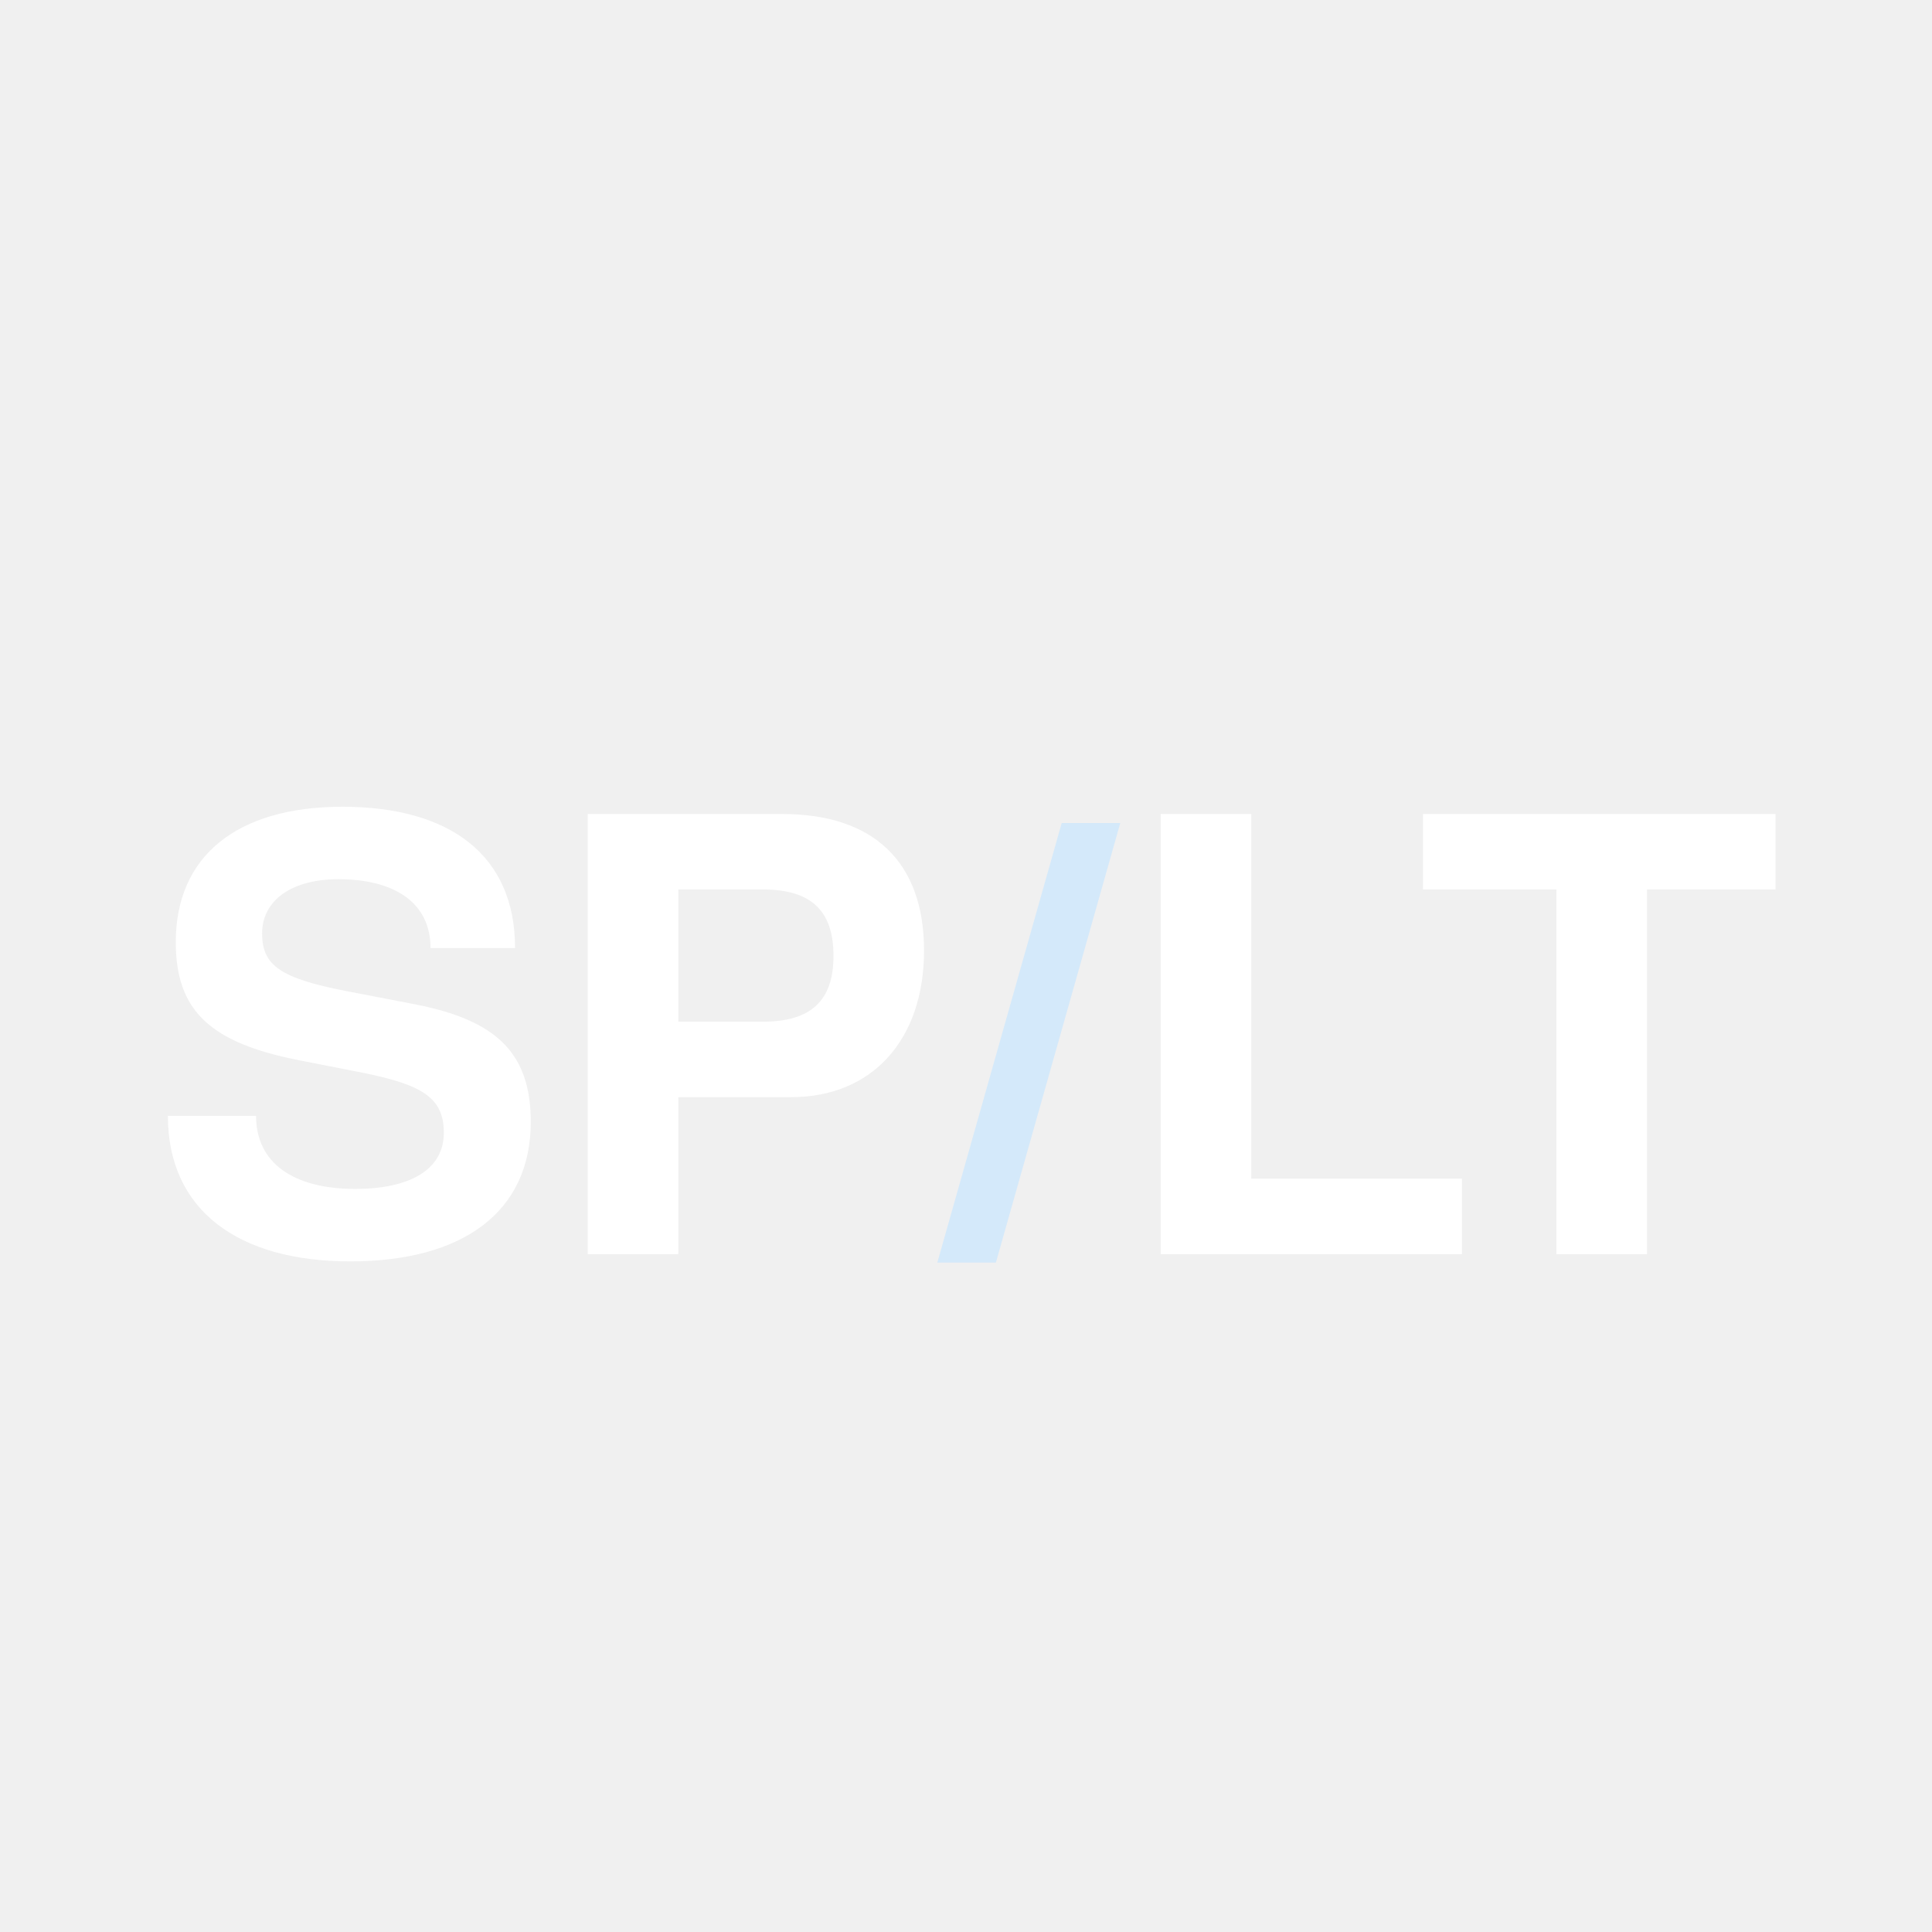
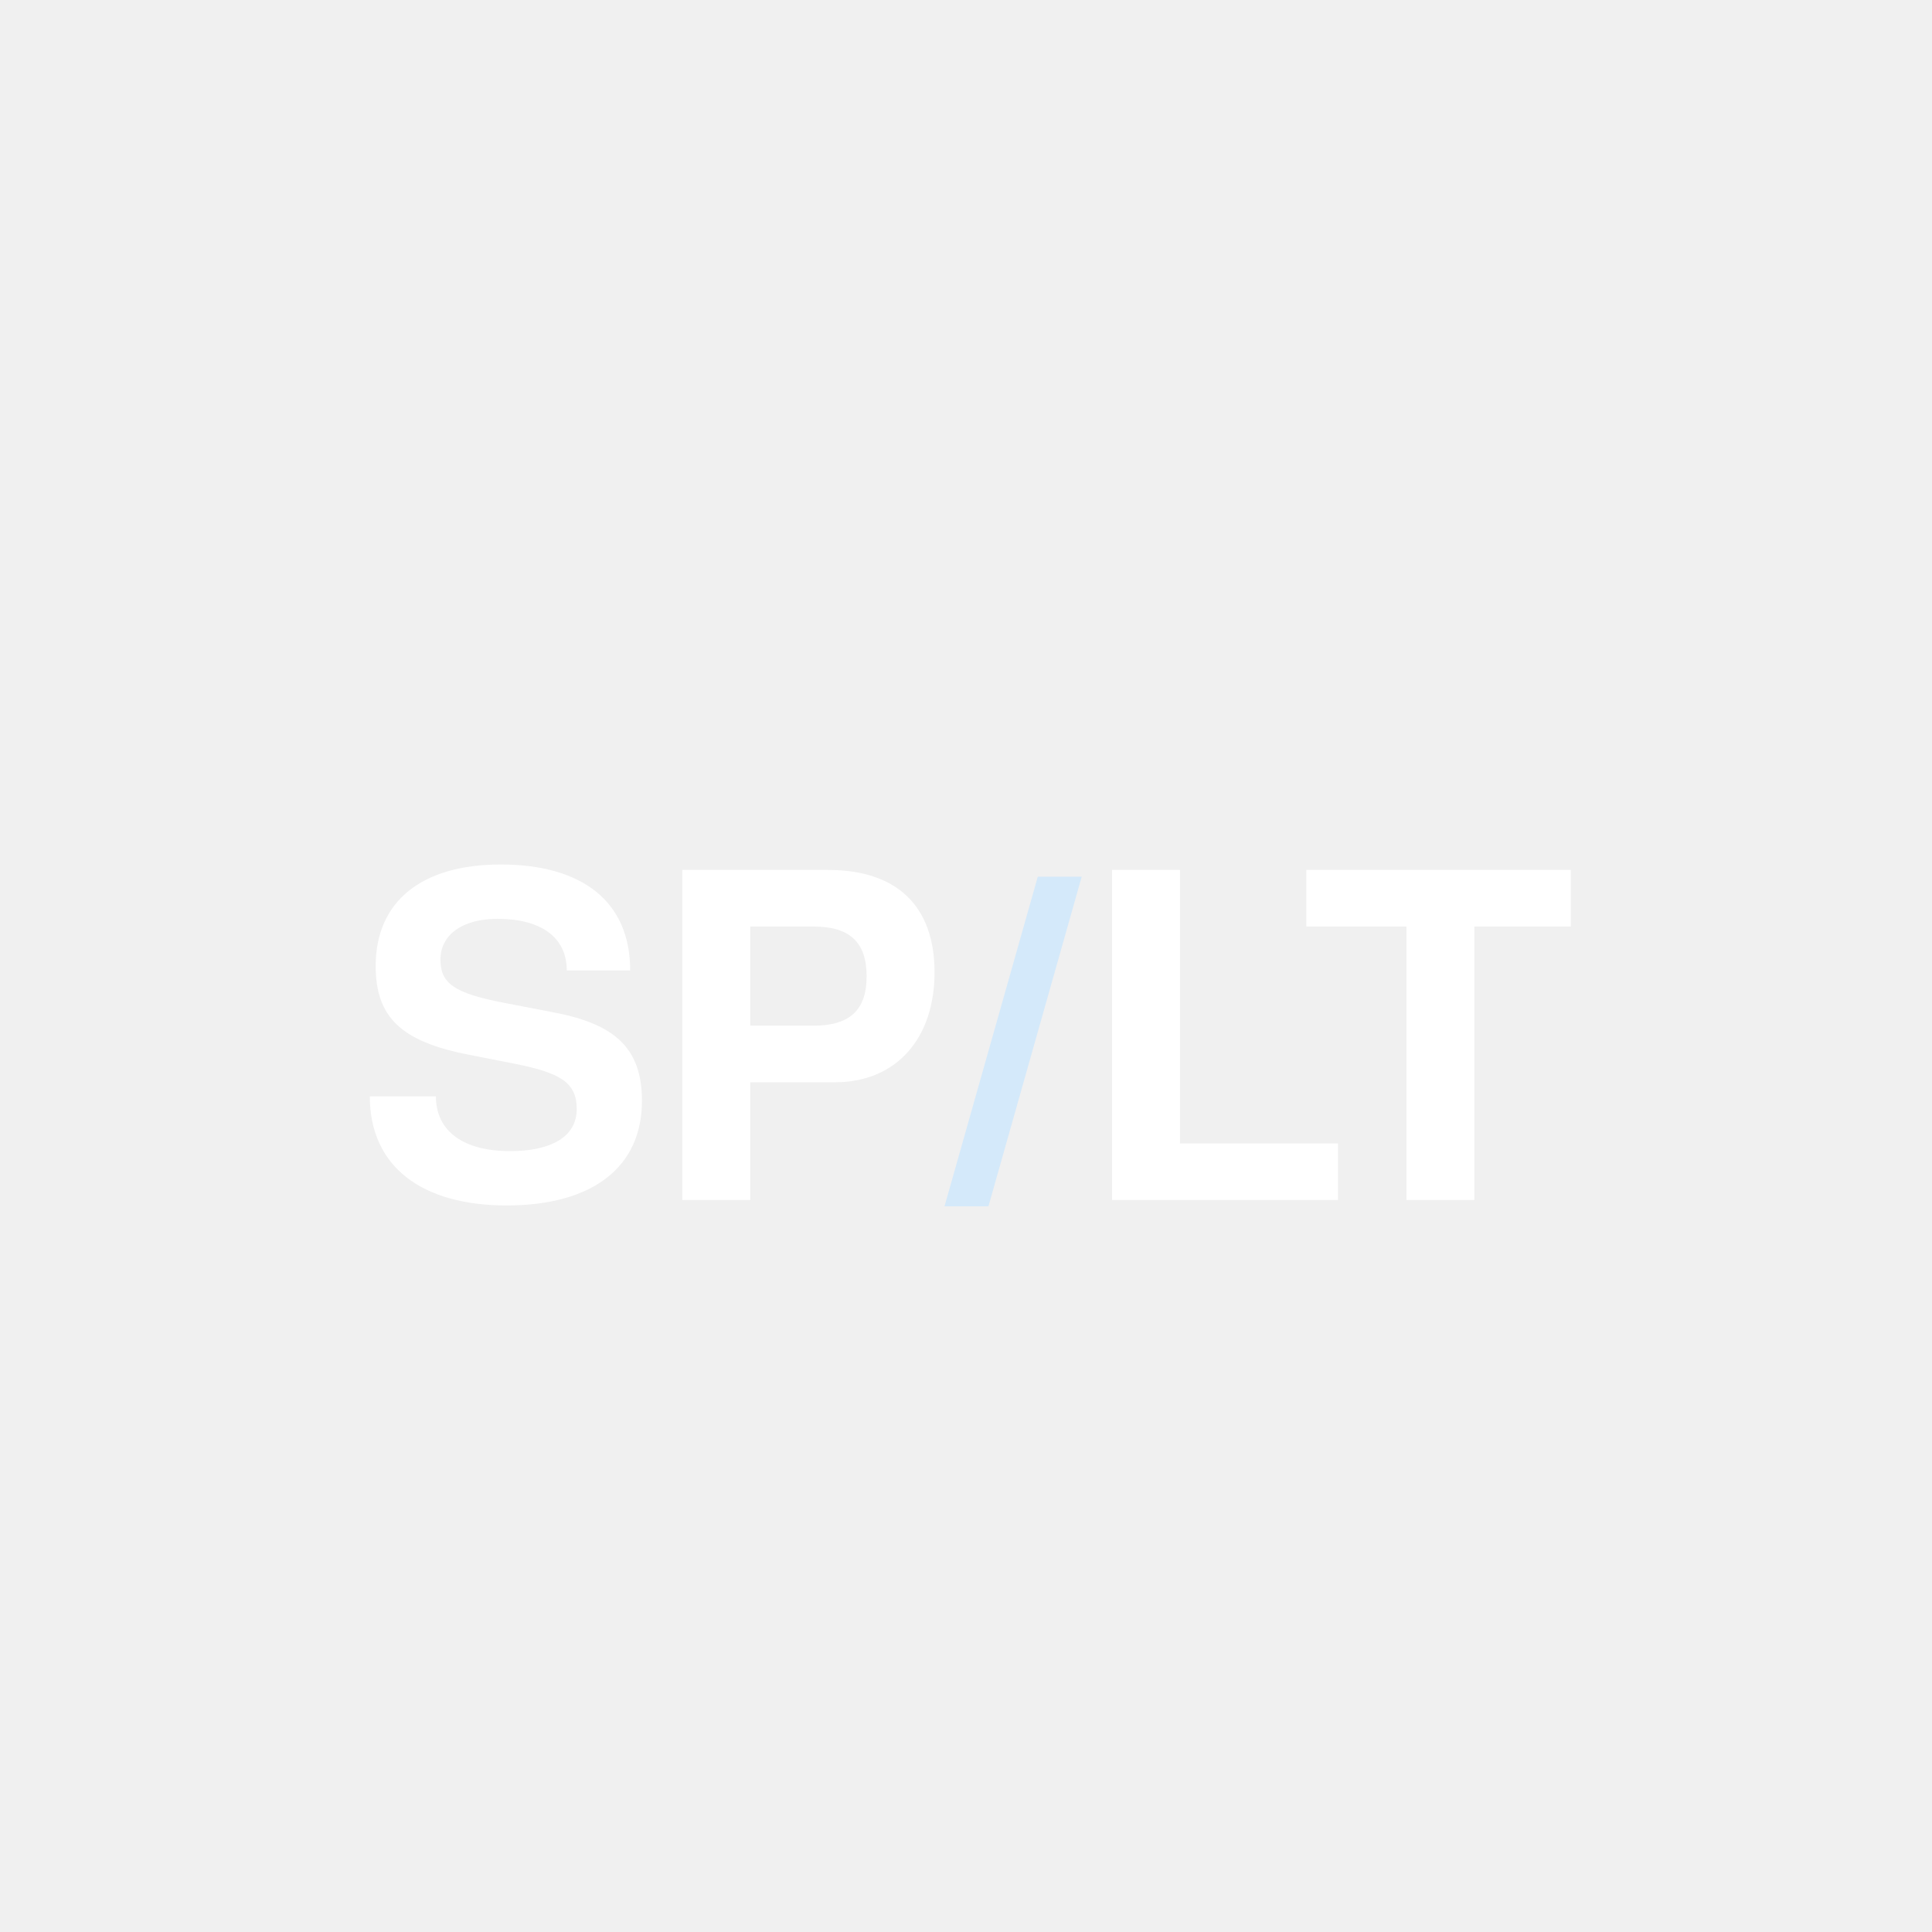
<svg xmlns="http://www.w3.org/2000/svg" viewBox="0 0 1024 1024" width="1024" height="1024">
-   <text x="512" y="550" font-family="'Avenir Next', 'Montserrat', 'Helvetica Neue', 'Arial Black', sans-serif" font-weight="900" font-size="320" fill="#ffffff" text-anchor="middle" dominant-baseline="middle" letter-spacing="-5">SP<tspan fill="#d4e9fa">/</tspan>LT</text>
+   <text x="512" y="550" font-family="'Avenir Next', 'Montserrat', 'Helvetica Neue', 'Arial Black', sans-serif" font-weight="900" font-size="240" fill="#ffffff" text-anchor="middle" dominant-baseline="middle" letter-spacing="-5">SP<tspan fill="#d4e9fa">/</tspan>LT</text>
</svg>
